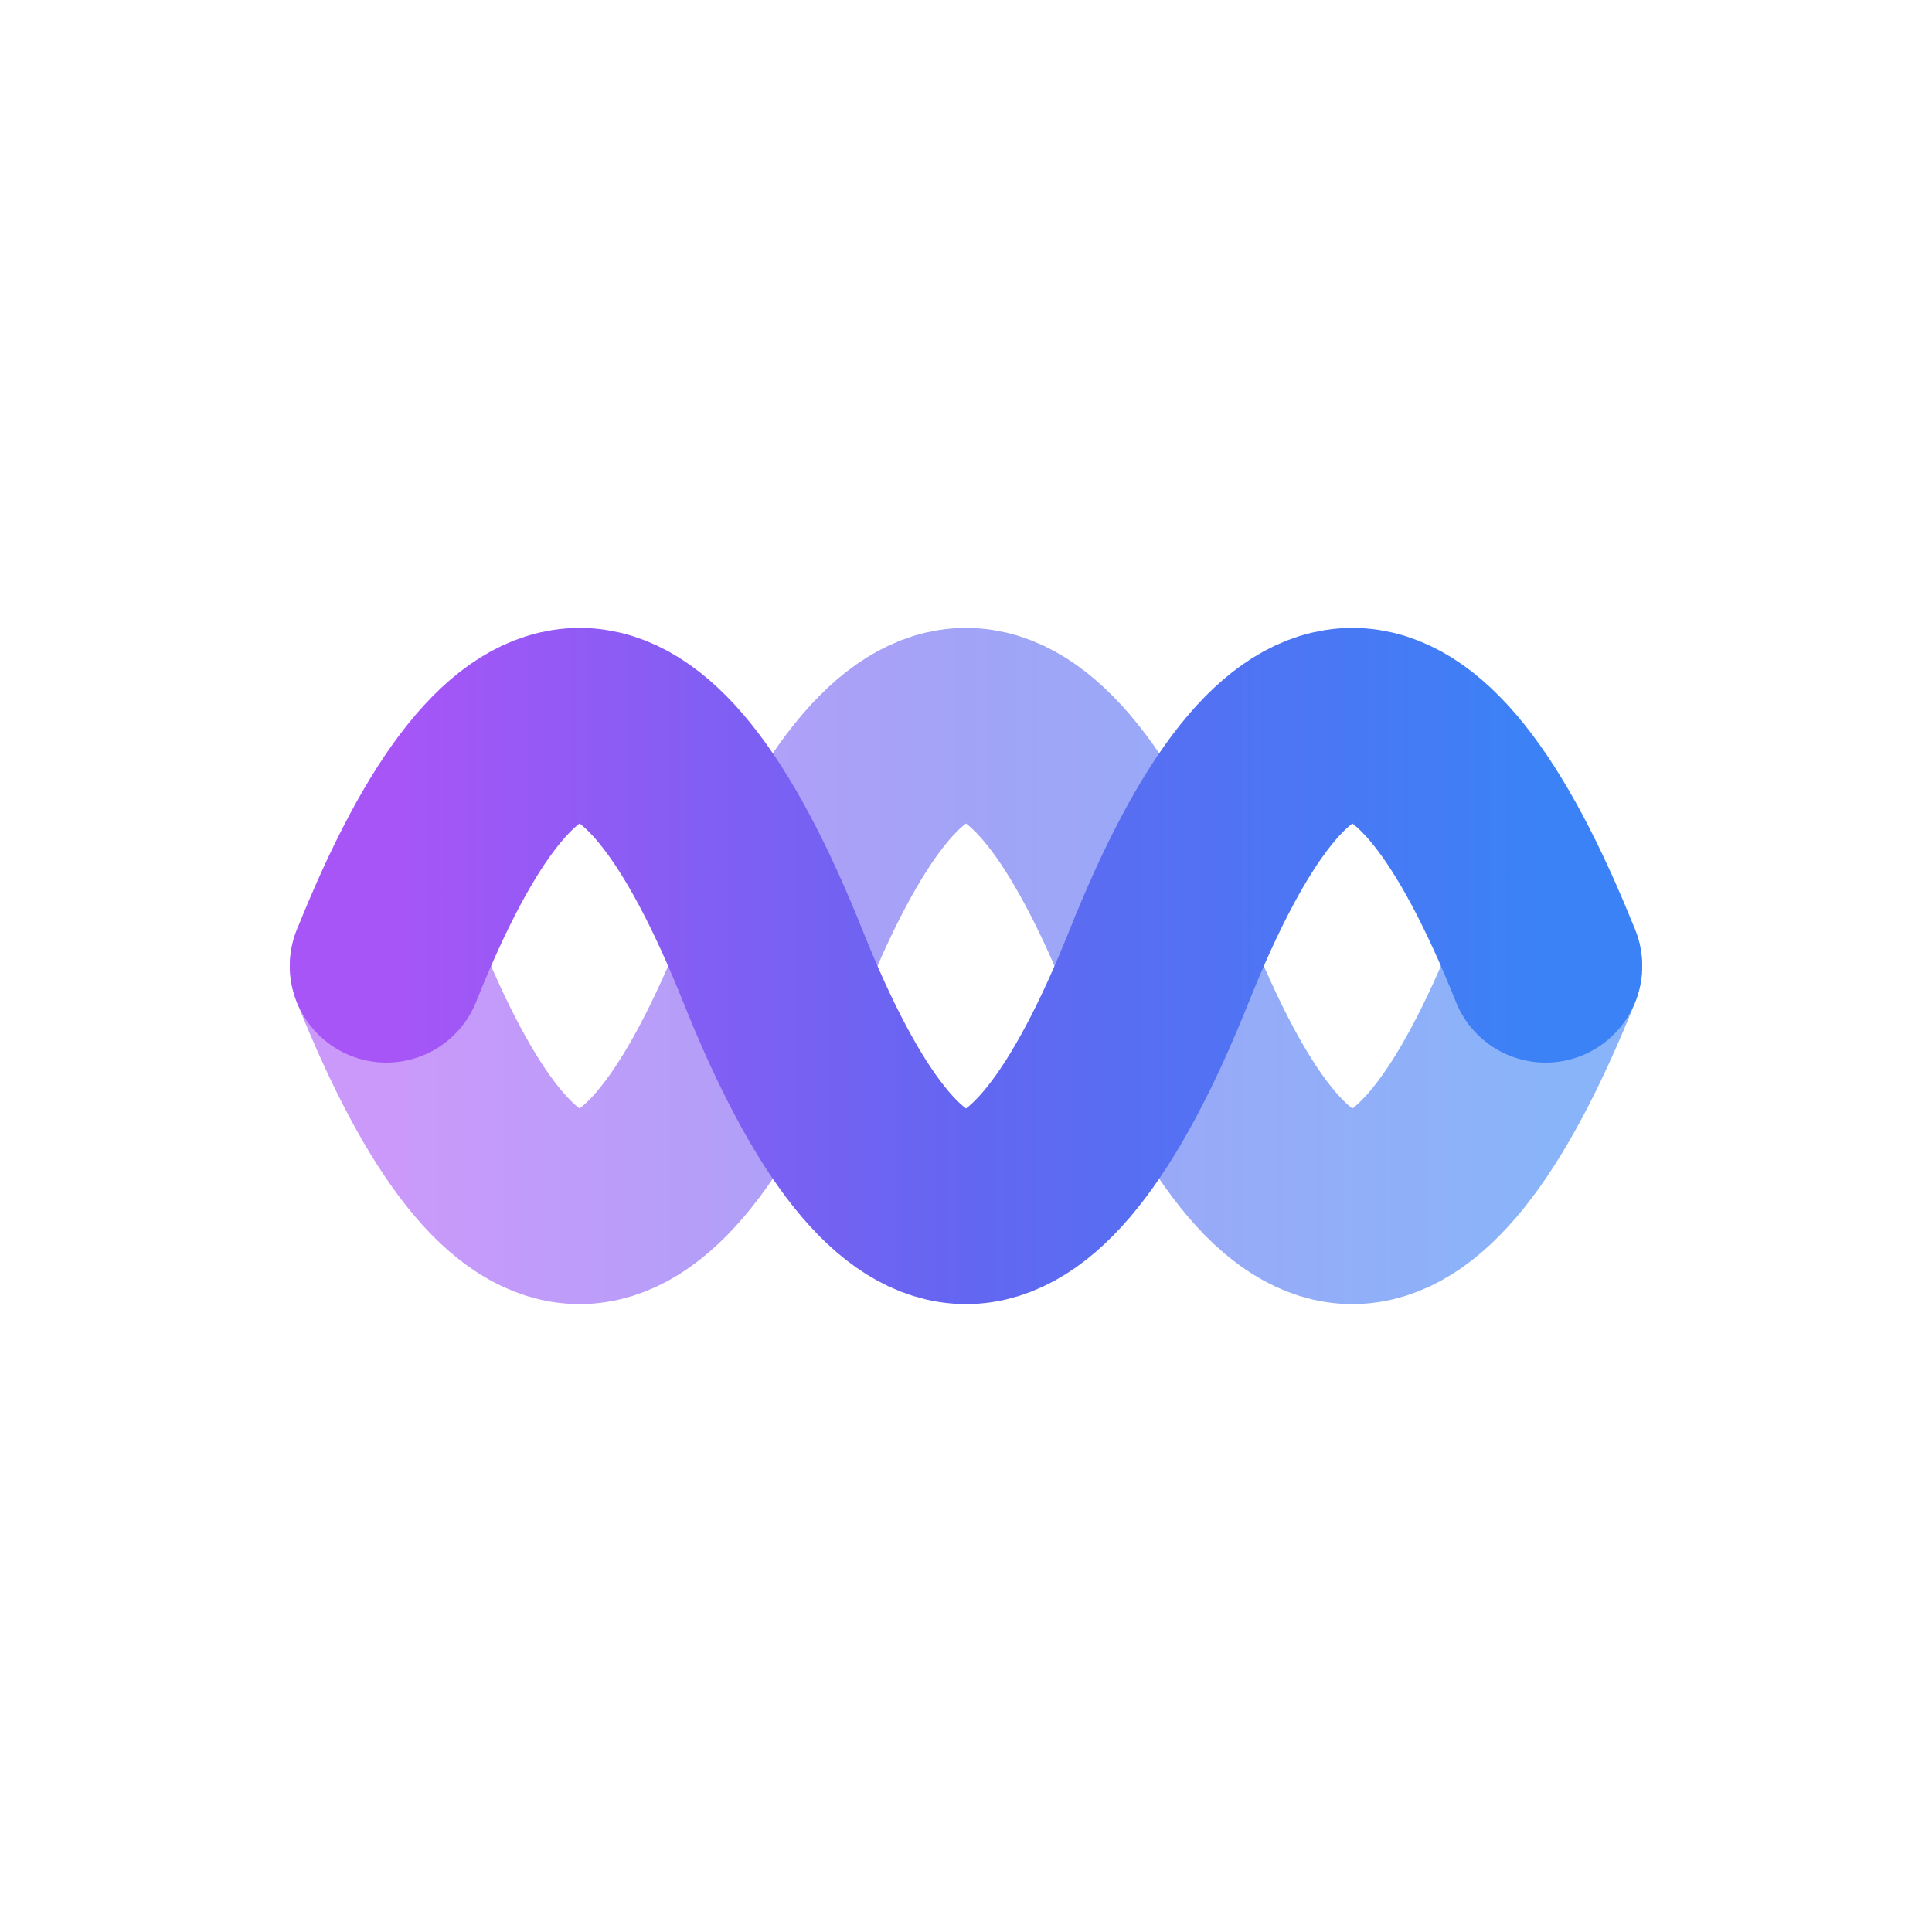
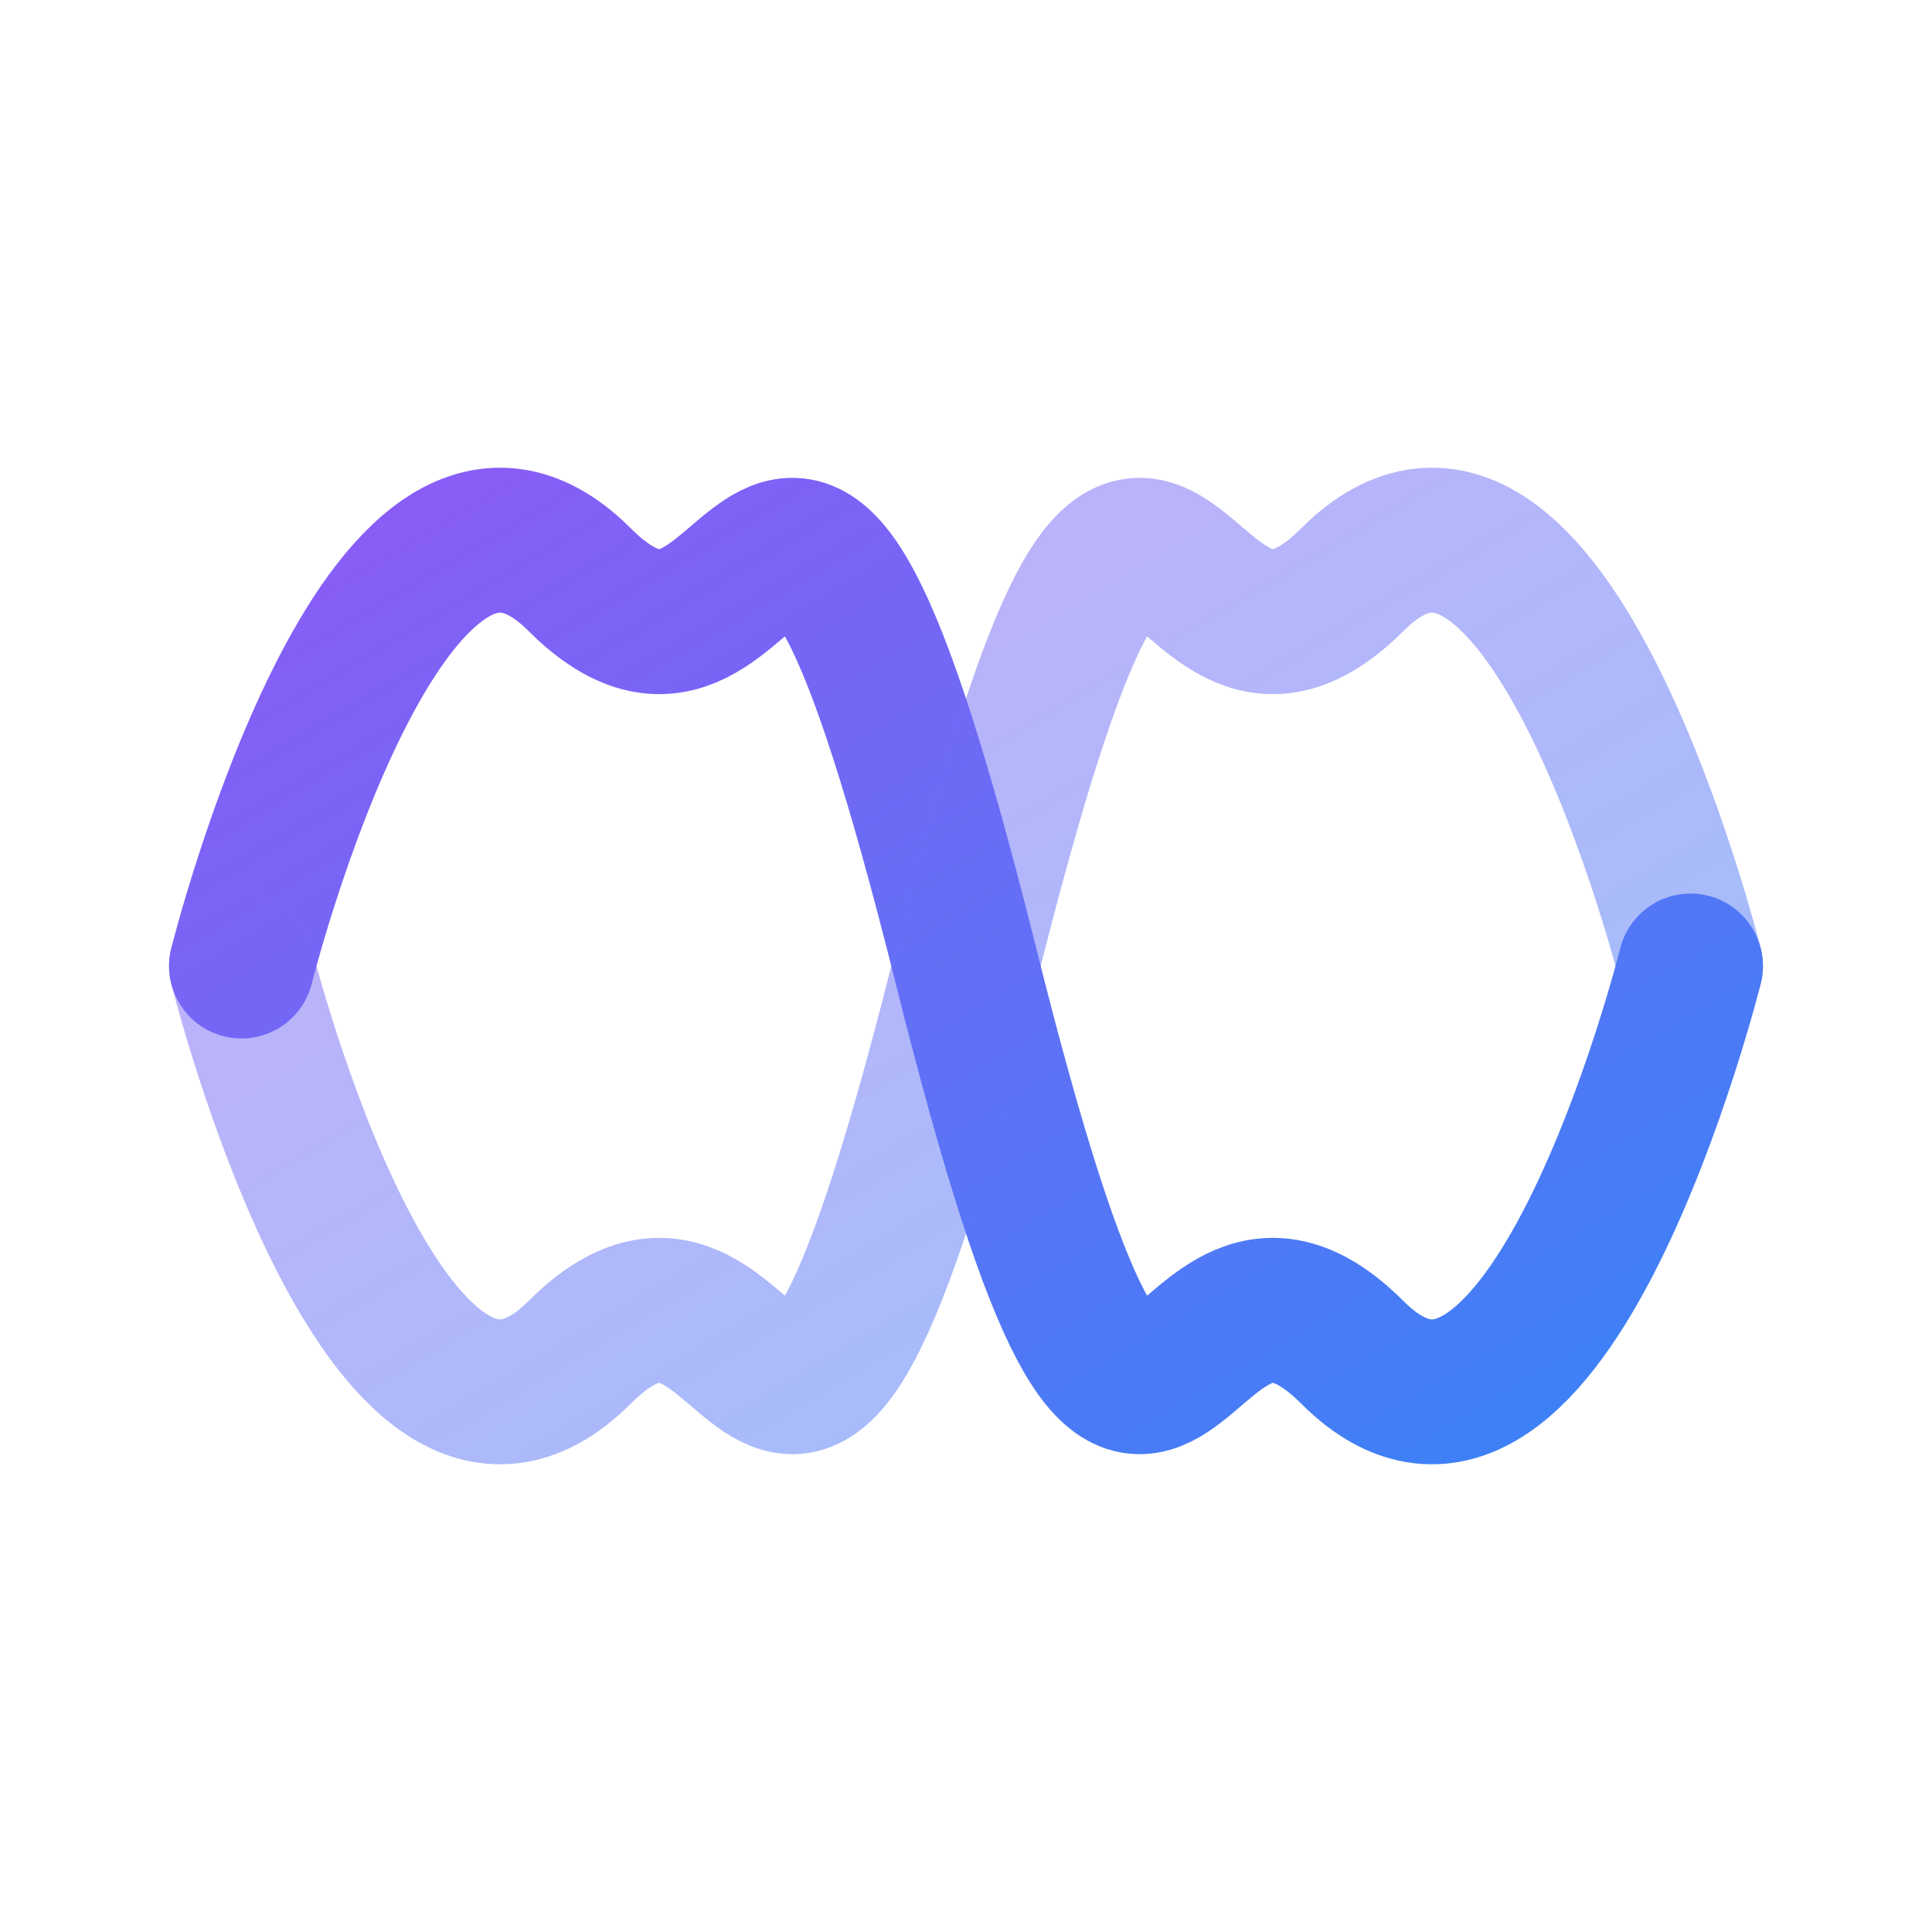
<svg xmlns="http://www.w3.org/2000/svg" width="40" height="40" viewBox="0 0 40 40" fill="none">
  <defs>
-     <linearGradient id="logoGradient" x1="0%" y1="0%" x2="100%" y2="0%">
-       <stop offset="0%" style="stop-color:#A855F7;stop-opacity:1" />
-       <stop offset="50%" style="stop-color:#6366F1;stop-opacity:1" />
+     <linearGradient id="waveGradient" x1="0%" y1="0%" x2="100%" y2="100%">
+       <stop offset="0%" style="stop-color:#8B5CF6;stop-opacity:1" />
      <stop offset="100%" style="stop-color:#3B82F6;stop-opacity:1" />
    </linearGradient>
  </defs>
-   <path d="M8 20 Q 12 10, 16 20 T 24 20 T 32 20" stroke="url(#logoGradient)" stroke-width="4" stroke-linecap="round" stroke-linejoin="round" fill="none" />
-   <path d="M8 20 Q 12 30, 16 20 T 24 20 T 32 20" stroke="url(#logoGradient)" stroke-width="4" stroke-linecap="round" stroke-linejoin="round" fill="none" opacity="0.6" />
+   <path d="M5 20C5 20 8 8 12 12C16 16 16 4 20 20C24 36 24 24 28 28C32 32 35 20 35 20" stroke="url(#waveGradient)" stroke-width="3" stroke-linecap="round" stroke-linejoin="round" fill="none" />
+   <path d="M5 20C5 20 8 32 12 28C16 24 16 36 20 20C24 4 24 16 28 12C32 8 35 20 35 20" stroke="url(#waveGradient)" stroke-width="3" stroke-linecap="round" stroke-linejoin="round" fill="none" opacity="0.5" />
</svg>
